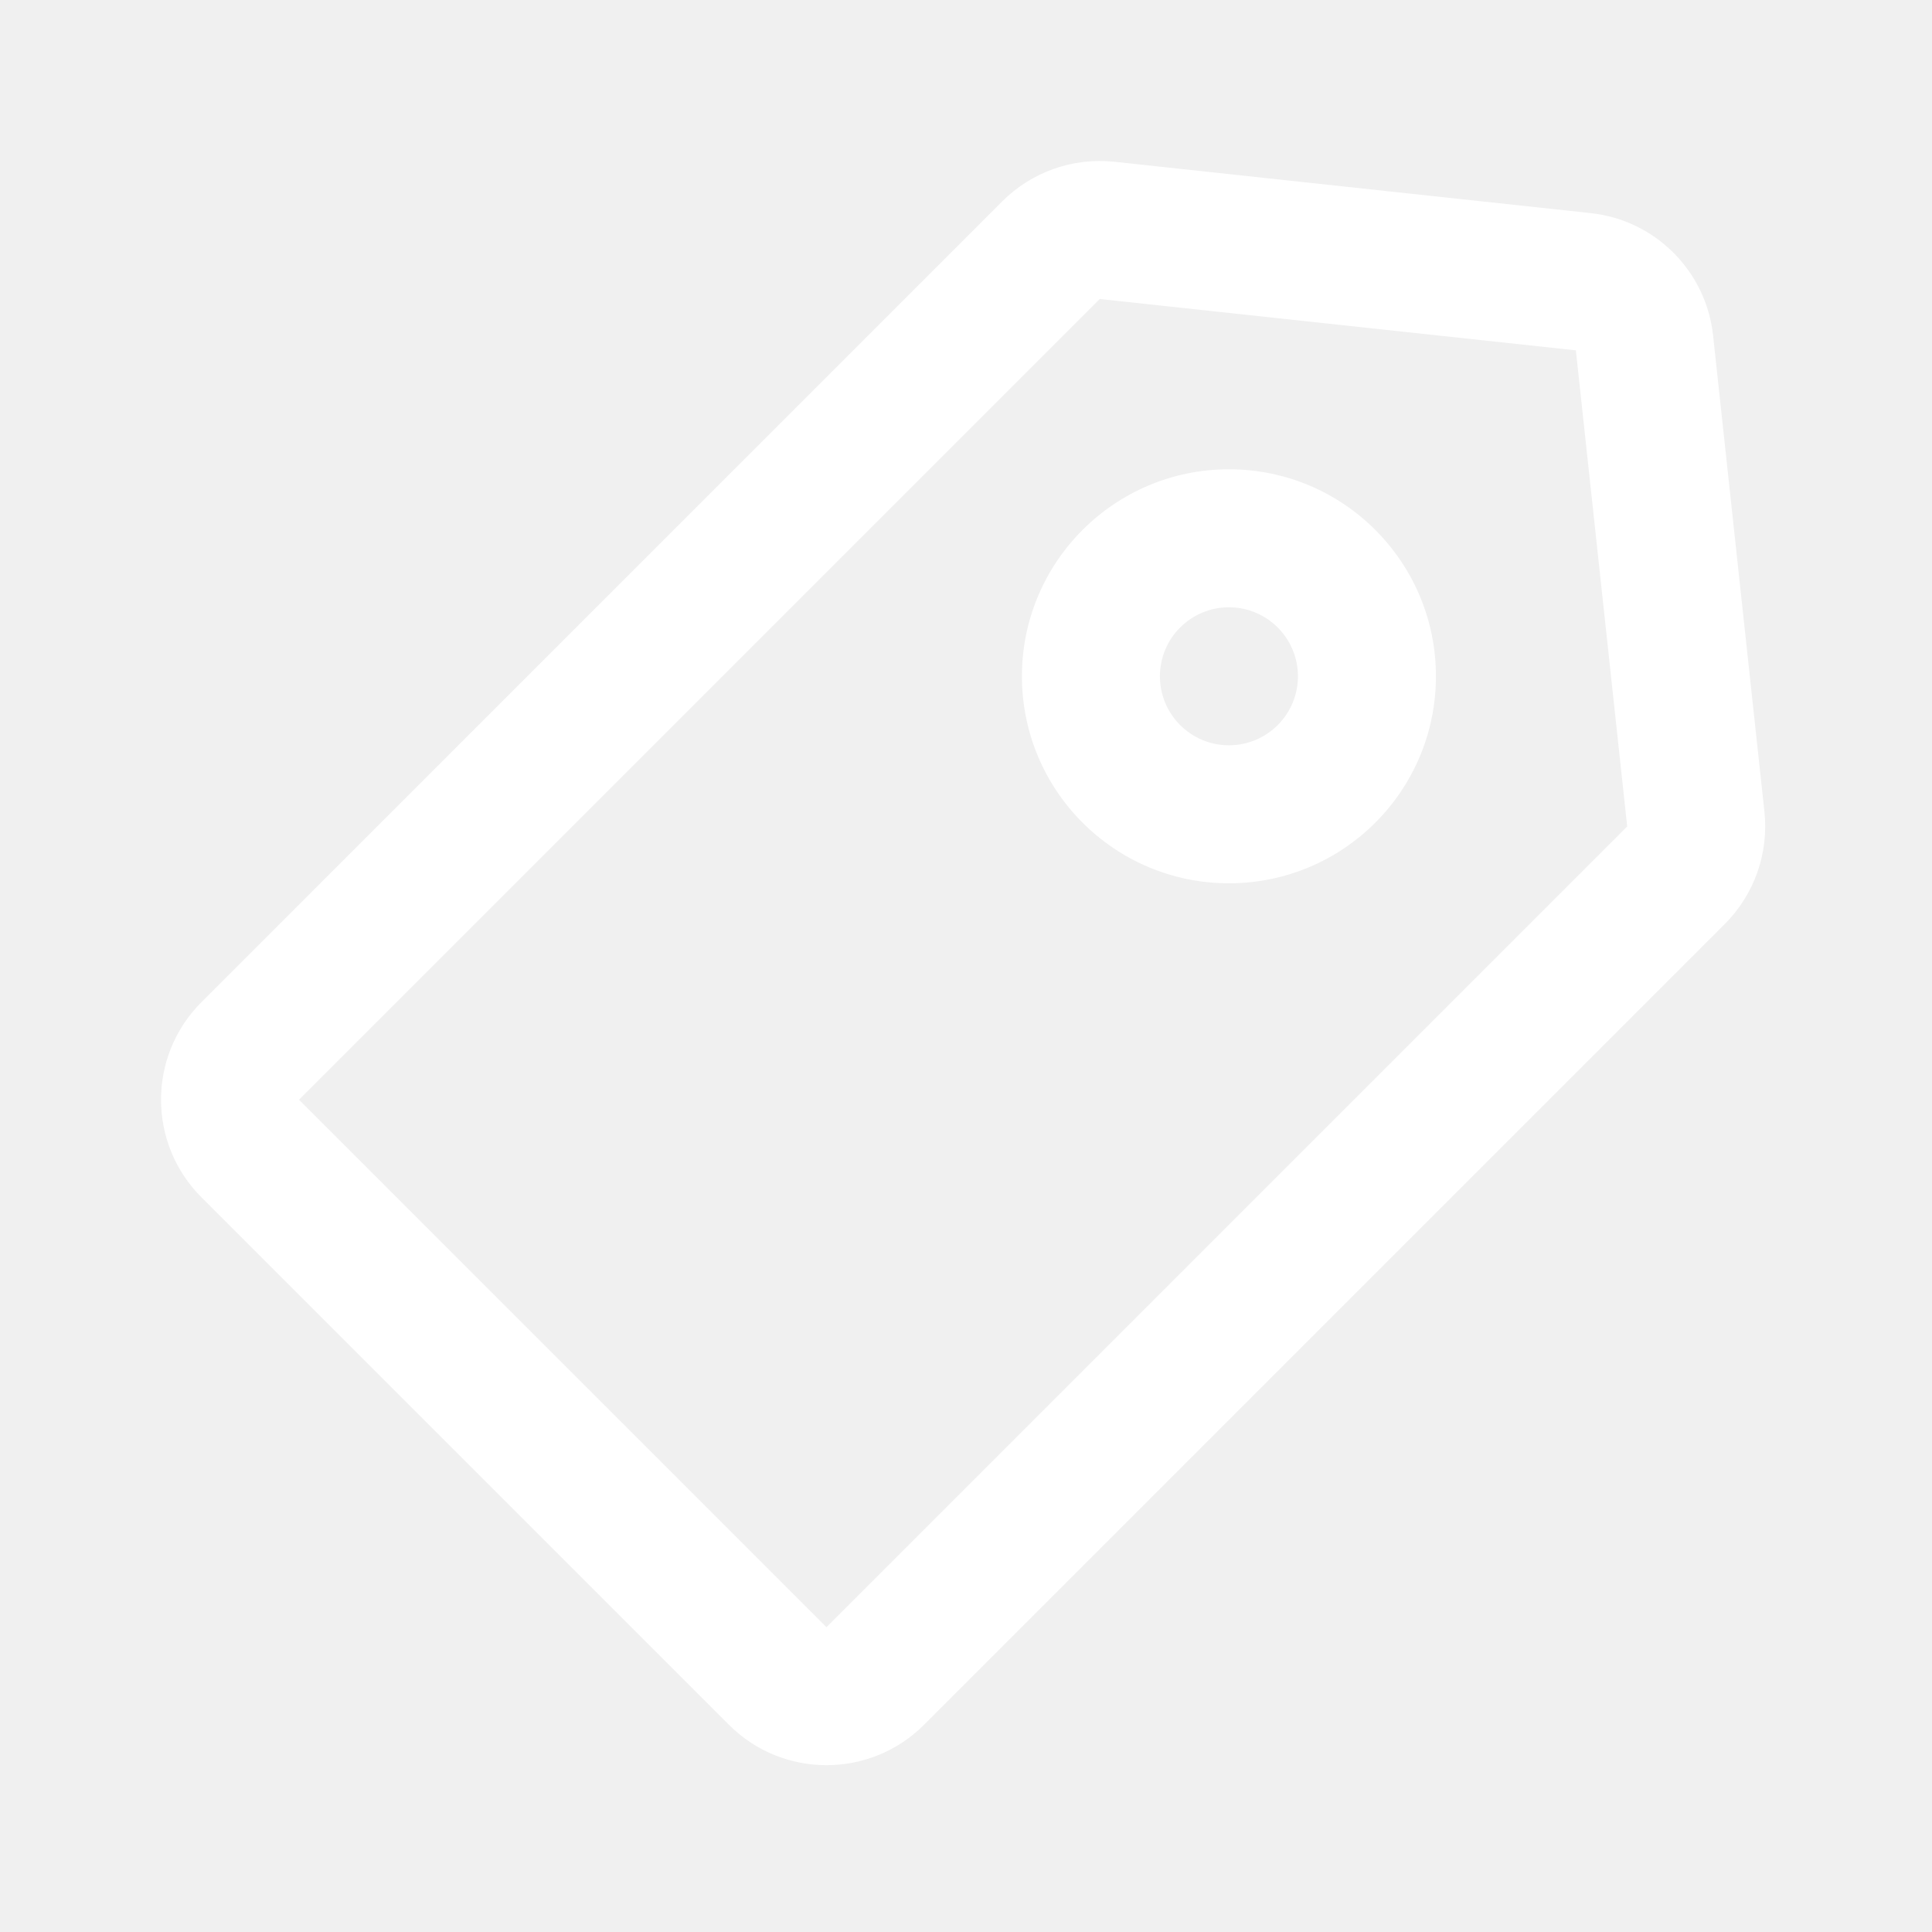
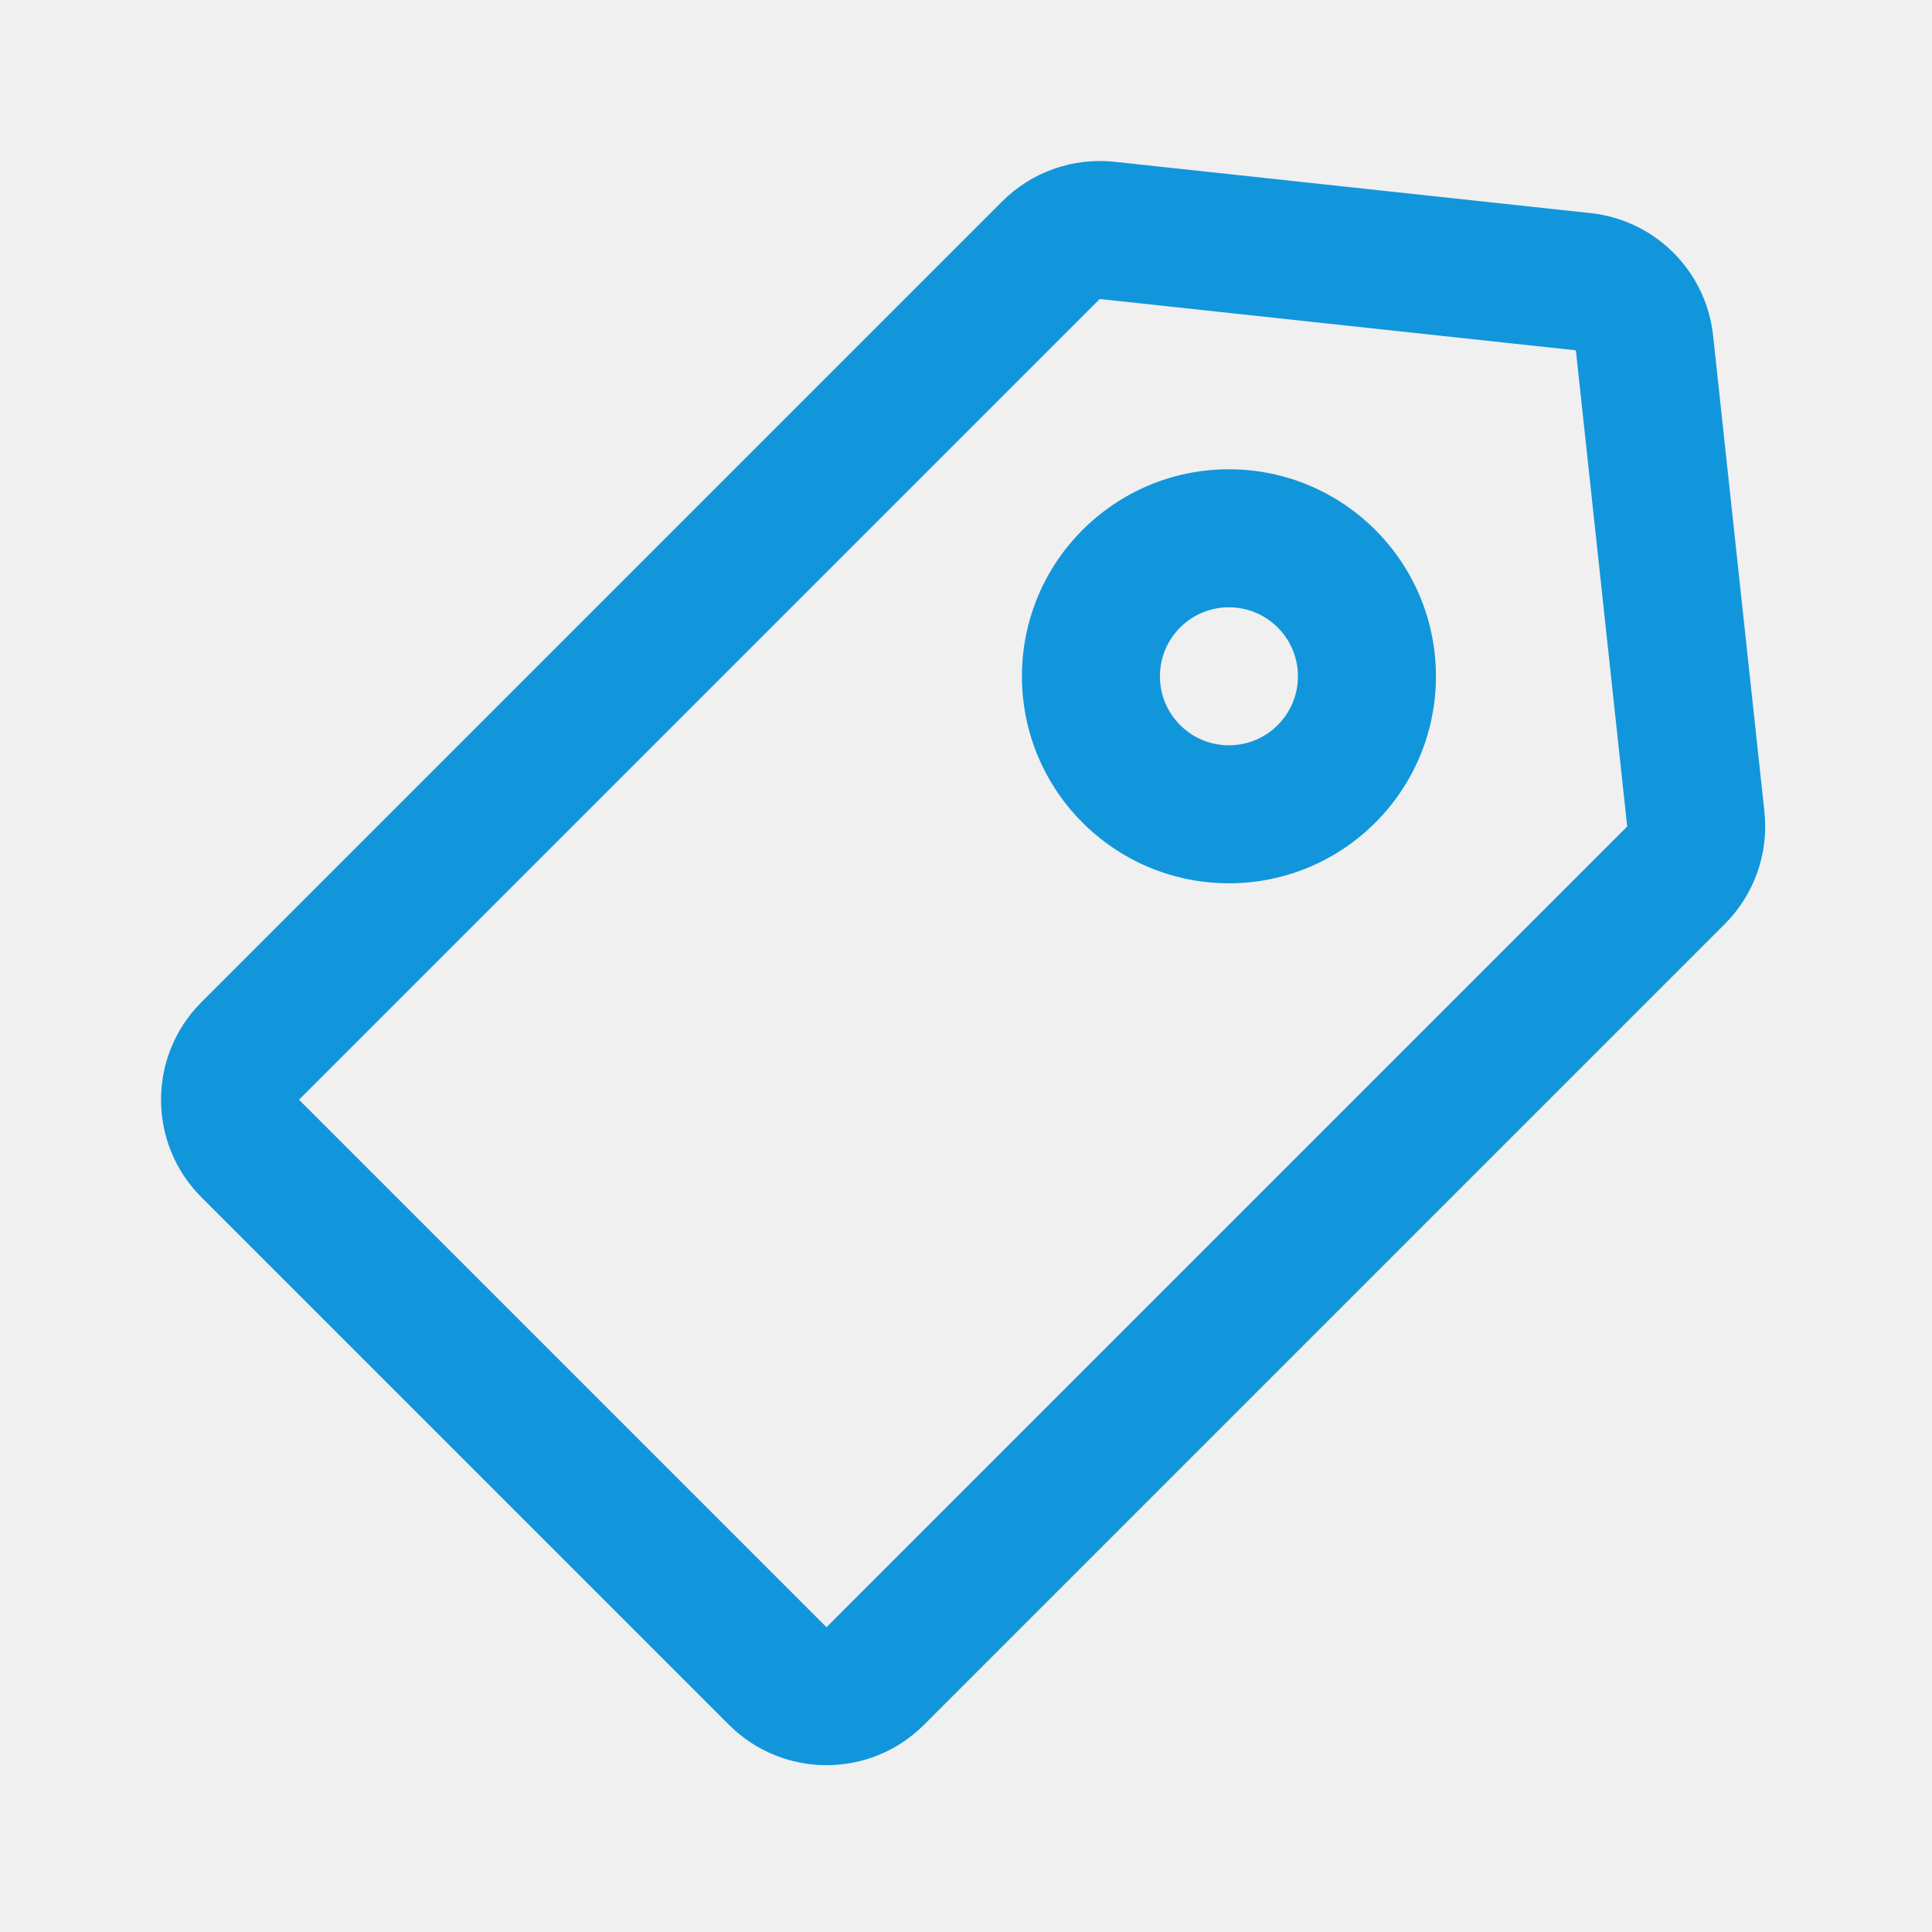
- <svg xmlns="http://www.w3.org/2000/svg" t="1733610042789" class="icon" viewBox="0 0 1024 1024" version="1.1" p-id="8184" width="200" height="200">
-   <path d="M590.702 85.748L843.093 112.957a73.143 73.143 0 0 1 64.878 64.878l27.209 252.392a73.143 73.143 0 0 1-21.016 59.538L489.765 914.164a73.143 73.143 0 0 1-103.424 0L106.764 634.587a73.143 73.143 0 0 1 0-103.424L531.163 106.764a73.143 73.143 0 0 1 59.538-21.016zM582.875 158.476L158.476 582.875l279.576 279.576 424.399-424.399-27.209-252.367L582.875 158.476z m68.486 90.258a109.714 109.714 0 1 1 0 219.429 109.714 109.714 0 0 1 0-219.429z m0 73.143a36.571 36.571 0 1 0 0 73.143 36.571 36.571 0 0 0 0-73.143z" p-id="8185" fill="#ffffff" />
+ <svg xmlns="http://www.w3.org/2000/svg" t="1733880365232" class="icon" viewBox="0 0 1024 1024" version="1.1" p-id="7804" width="200" height="200">
+   <path d="M590.702 85.748L843.093 112.957a73.143 73.143 0 0 1 64.878 64.878l27.209 252.392a73.143 73.143 0 0 1-21.016 59.538L489.765 914.164a73.143 73.143 0 0 1-103.424 0L106.764 634.587a73.143 73.143 0 0 1 0-103.424L531.163 106.764a73.143 73.143 0 0 1 59.538-21.016zM582.875 158.476L158.476 582.875l279.576 279.576 424.399-424.399-27.209-252.367L582.875 158.476z m68.486 90.258a109.714 109.714 0 1 1 0 219.429 109.714 109.714 0 0 1 0-219.429z m0 73.143a36.571 36.571 0 1 0 0 73.143 36.571 36.571 0 0 0 0-73.143z" p-id="7805" fill="#1296db" />
</svg>
